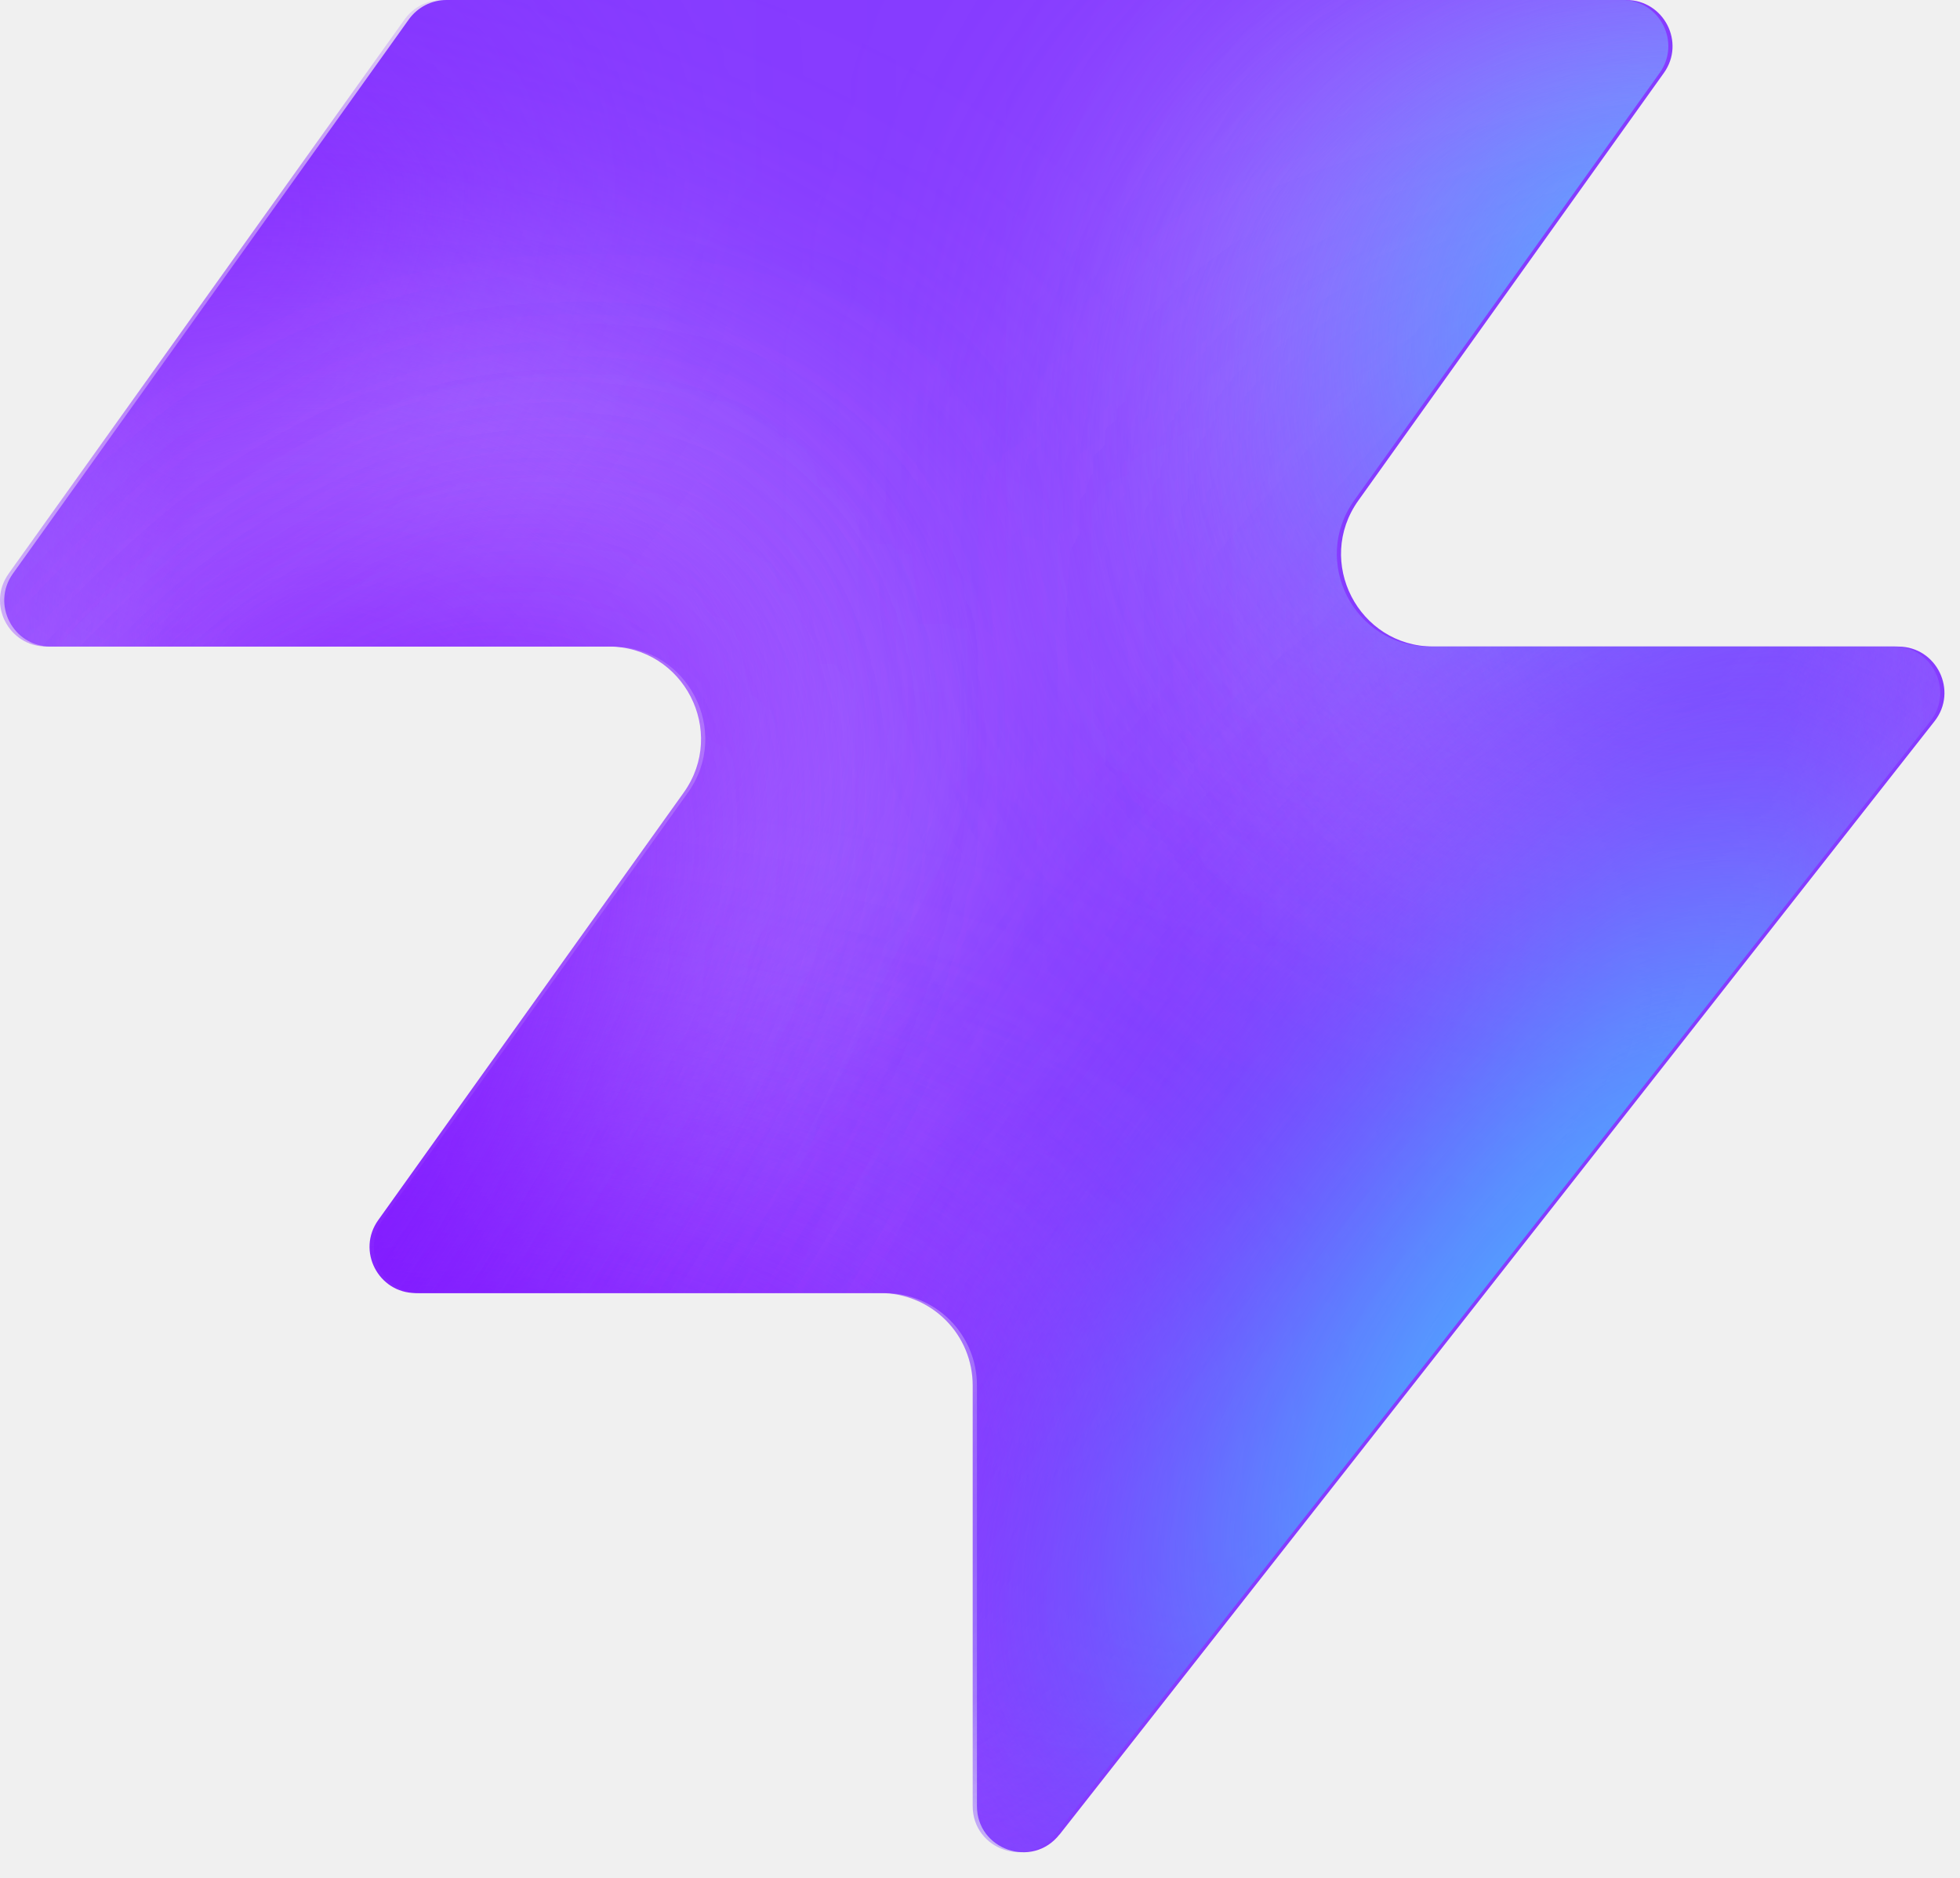
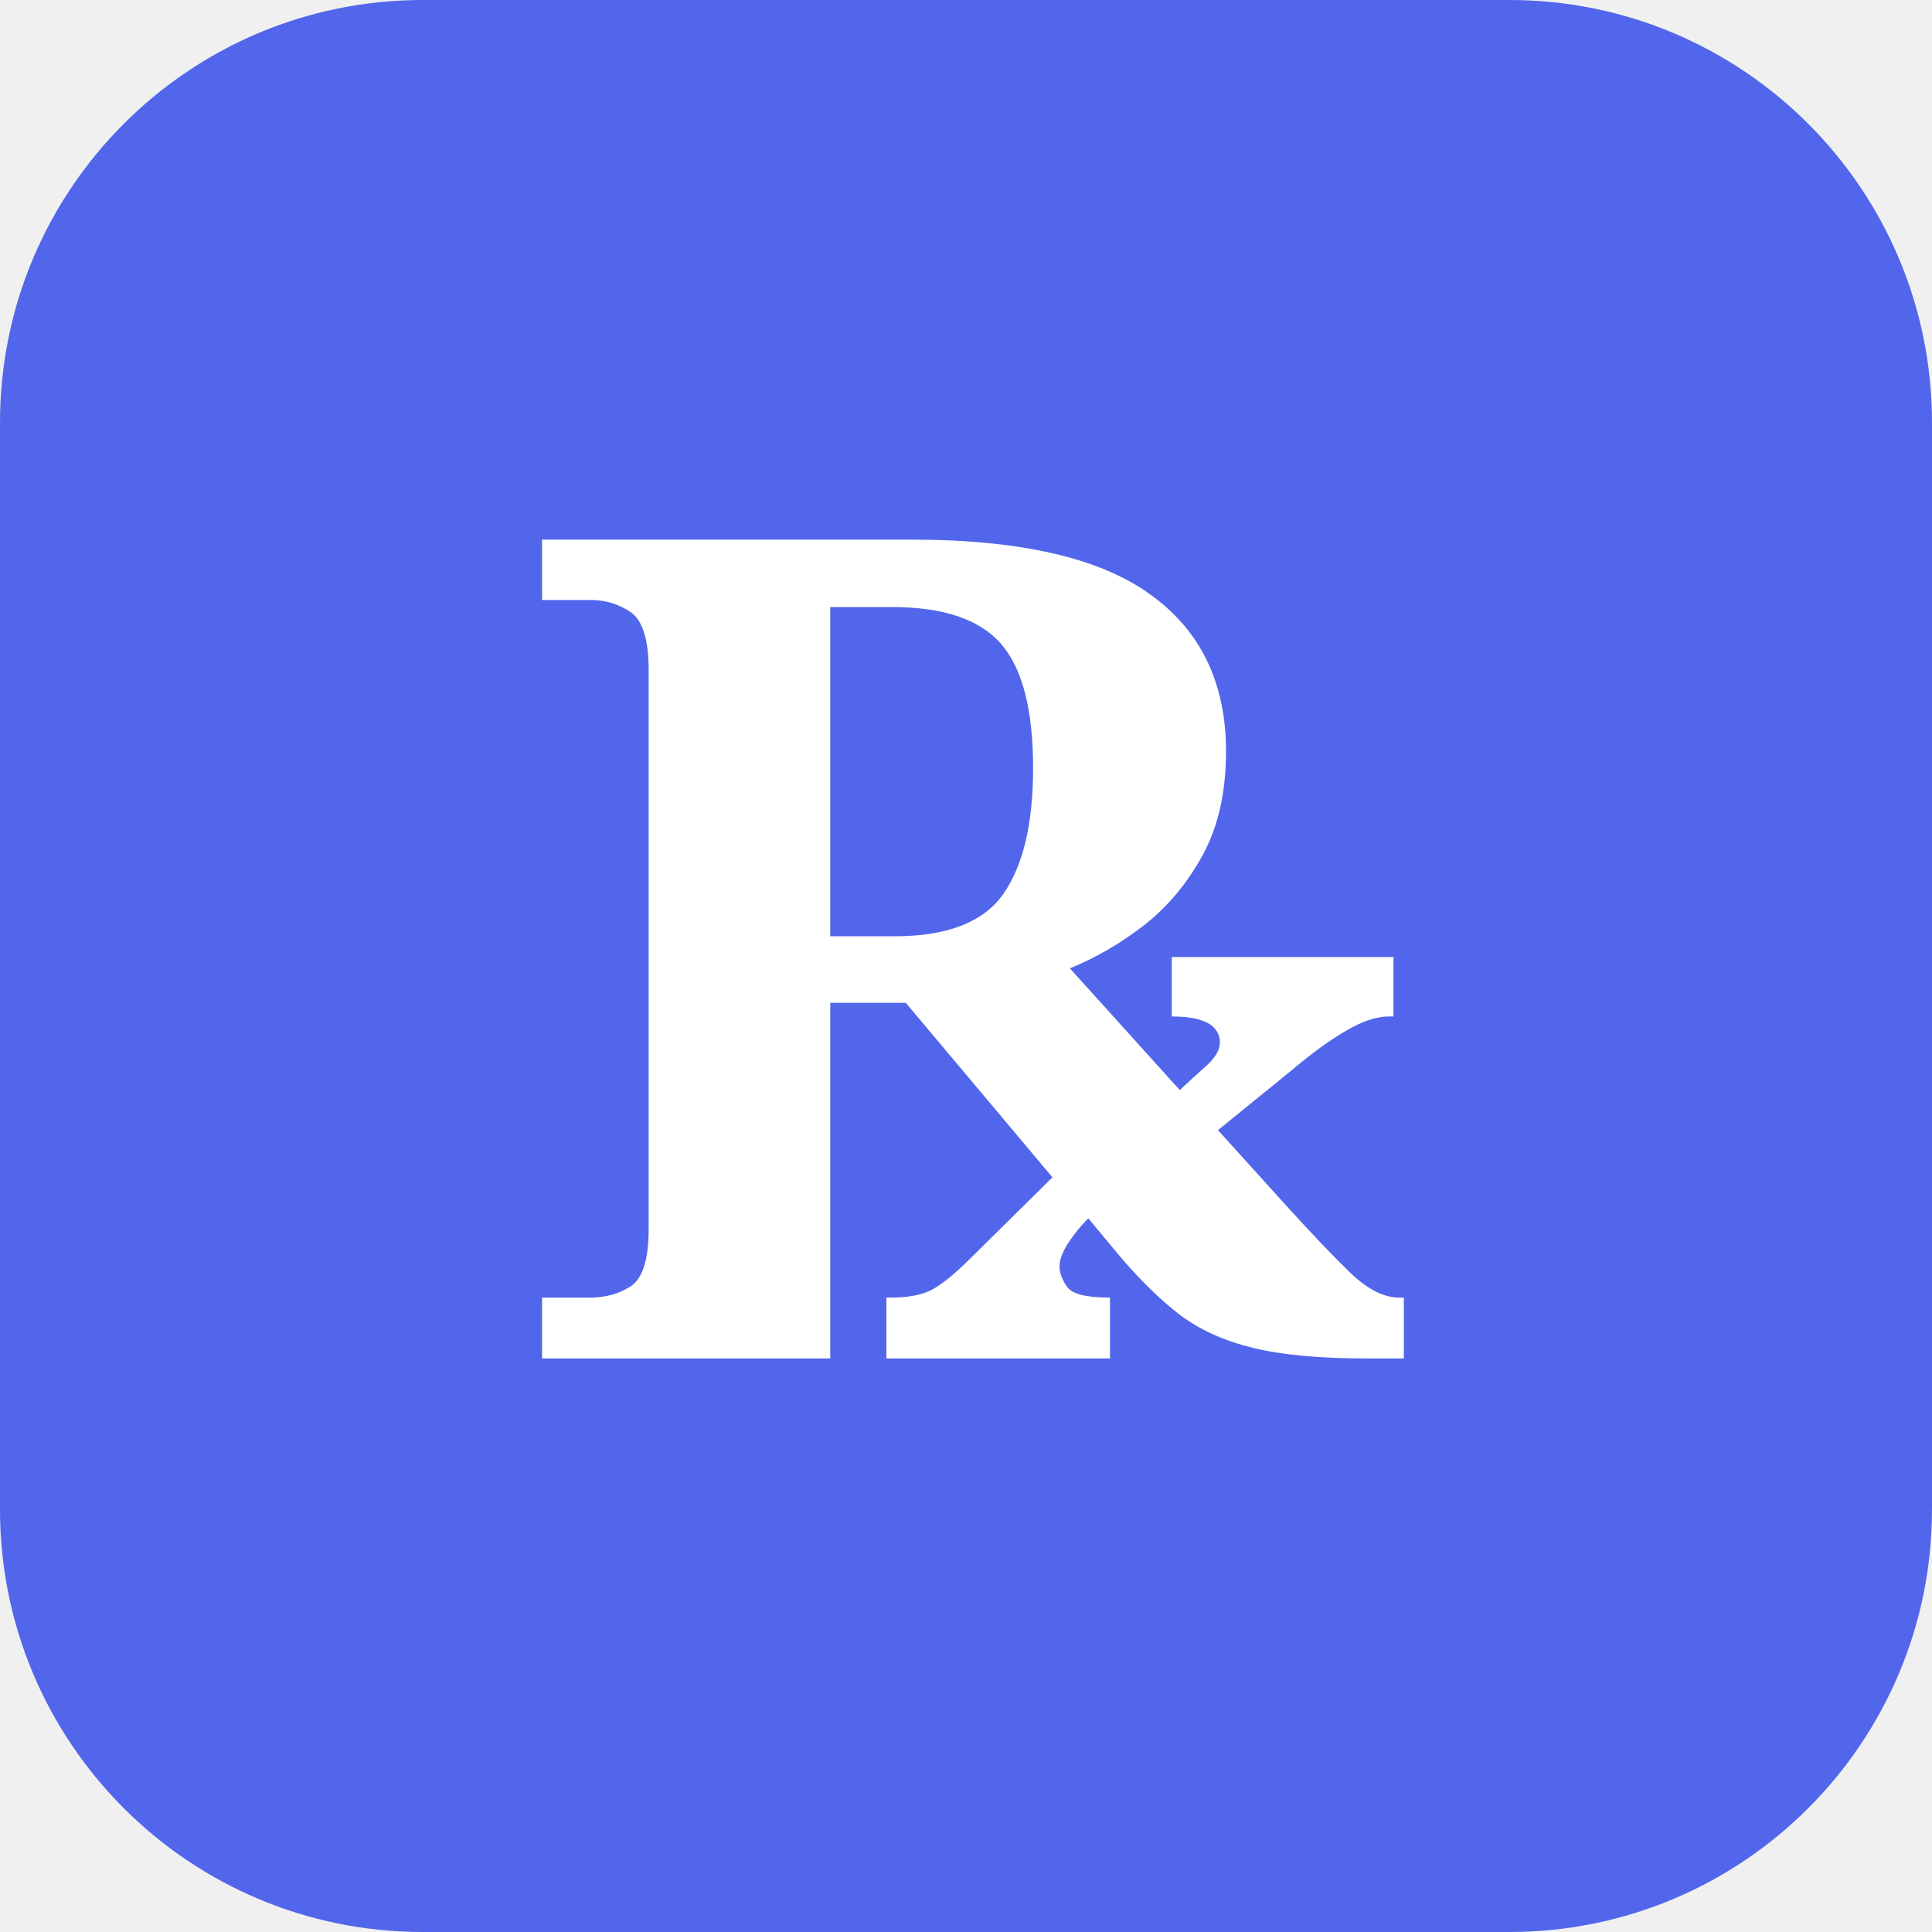
- <svg xmlns="http://www.w3.org/2000/svg" width="48" height="46" fill="none" viewBox="0 0 48 46">
-   <path fill="#863bff" d="M25.946 44.938c-.664.845-2.021.375-2.021-.698V33.937a2.26 2.26 0 0 0-2.262-2.262H10.287c-.92 0-1.456-1.04-.92-1.788l7.48-10.471c1.07-1.497 0-3.578-1.842-3.578H1.237c-.92 0-1.456-1.04-.92-1.788L10.013.474c.214-.297.556-.474.92-.474h28.894c.92 0 1.456 1.04.92 1.788l-7.48 10.471c-1.07 1.498 0 3.579 1.842 3.579h11.377c.943 0 1.473 1.088.89 1.83L25.947 44.94z" style="fill:#863bff;fill:color(display-p3 .525 .23 1);fill-opacity:1" />
-   <mask id="a" width="48" height="46" x="0" y="0" maskUnits="userSpaceOnUse" style="mask-type:alpha">
-     <path fill="#000" d="M25.842 44.938c-.664.844-2.021.375-2.021-.698V33.937a2.26 2.26 0 0 0-2.262-2.262H10.183c-.92 0-1.456-1.04-.92-1.788l7.48-10.471c1.07-1.498 0-3.579-1.842-3.579H1.133c-.92 0-1.456-1.04-.92-1.787L9.91.473c.214-.297.556-.474.92-.474h28.894c.92 0 1.456 1.04.92 1.788l-7.48 10.471c-1.07 1.498 0 3.578 1.842 3.578h11.377c.943 0 1.473 1.088.89 1.832L25.843 44.94z" style="fill:#000;fill-opacity:1" />
-   </mask>
-   <g mask="url(#a)">
-     <g filter="url(#b)">
-       <ellipse cx="5.508" cy="14.704" fill="#ede6ff" rx="5.508" ry="14.704" style="fill:#ede6ff;fill:color(display-p3 .927 .903 1);fill-opacity:1" transform="matrix(.00324 1 1 -.00324 -4.47 31.516)" />
-     </g>
-     <g filter="url(#c)">
-       <ellipse cx="10.399" cy="29.851" fill="#ede6ff" rx="10.399" ry="29.851" style="fill:#ede6ff;fill:color(display-p3 .927 .903 1);fill-opacity:1" transform="matrix(.00324 1 1 -.00324 -39.328 7.883)" />
-     </g>
-     <g filter="url(#d)">
-       <ellipse cx="5.508" cy="30.487" fill="#7e14ff" rx="5.508" ry="30.487" style="fill:#7e14ff;fill:color(display-p3 .492 .077 1);fill-opacity:1" transform="rotate(89.814 -25.913 -14.639)scale(1 -1)" />
-     </g>
-     <g filter="url(#e)">
-       <ellipse cx="5.508" cy="30.599" fill="#7e14ff" rx="5.508" ry="30.599" style="fill:#7e14ff;fill:color(display-p3 .492 .077 1);fill-opacity:1" transform="rotate(89.814 -32.644 -3.334)scale(1 -1)" />
-     </g>
-     <g filter="url(#f)">
-       <ellipse cx="5.508" cy="30.599" fill="#7e14ff" rx="5.508" ry="30.599" style="fill:#7e14ff;fill:color(display-p3 .492 .077 1);fill-opacity:1" transform="matrix(.00324 1 1 -.00324 -34.34 30.47)" />
-     </g>
-     <g filter="url(#g)">
-       <ellipse cx="14.072" cy="22.078" fill="#ede6ff" rx="14.072" ry="22.078" style="fill:#ede6ff;fill:color(display-p3 .927 .903 1);fill-opacity:1" transform="rotate(93.35 24.506 48.493)scale(-1 1)" />
-     </g>
-     <g filter="url(#h)">
-       <ellipse cx="3.47" cy="21.501" fill="#7e14ff" rx="3.47" ry="21.501" style="fill:#7e14ff;fill:color(display-p3 .492 .077 1);fill-opacity:1" transform="rotate(89.009 28.708 47.59)scale(-1 1)" />
-     </g>
-     <g filter="url(#i)">
-       <ellipse cx="3.47" cy="21.501" fill="#7e14ff" rx="3.47" ry="21.501" style="fill:#7e14ff;fill:color(display-p3 .492 .077 1);fill-opacity:1" transform="rotate(89.009 28.708 47.59)scale(-1 1)" />
-     </g>
-     <g filter="url(#j)">
-       <ellipse cx=".387" cy="8.972" fill="#7e14ff" rx="4.407" ry="29.108" style="fill:#7e14ff;fill:color(display-p3 .492 .077 1);fill-opacity:1" transform="rotate(39.51 .387 8.972)" />
-     </g>
-     <g filter="url(#k)">
-       <ellipse cx="47.523" cy="-6.092" fill="#7e14ff" rx="4.407" ry="29.108" style="fill:#7e14ff;fill:color(display-p3 .492 .077 1);fill-opacity:1" transform="rotate(37.892 47.523 -6.092)" />
-     </g>
-     <g filter="url(#l)">
-       <ellipse cx="41.412" cy="6.333" fill="#47bfff" rx="5.971" ry="9.665" style="fill:#47bfff;fill:color(display-p3 .28 .748 1);fill-opacity:1" transform="rotate(37.892 41.412 6.333)" />
-     </g>
-     <g filter="url(#m)">
-       <ellipse cx="-1.879" cy="38.332" fill="#7e14ff" rx="4.407" ry="29.108" style="fill:#7e14ff;fill:color(display-p3 .492 .077 1);fill-opacity:1" transform="rotate(37.892 -1.88 38.332)" />
-     </g>
-     <g filter="url(#n)">
-       <ellipse cx="-1.879" cy="38.332" fill="#7e14ff" rx="4.407" ry="29.108" style="fill:#7e14ff;fill:color(display-p3 .492 .077 1);fill-opacity:1" transform="rotate(37.892 -1.88 38.332)" />
-     </g>
-     <g filter="url(#o)">
-       <ellipse cx="35.651" cy="29.907" fill="#7e14ff" rx="4.407" ry="29.108" style="fill:#7e14ff;fill:color(display-p3 .492 .077 1);fill-opacity:1" transform="rotate(37.892 35.651 29.907)" />
-     </g>
-     <g filter="url(#p)">
-       <ellipse cx="38.418" cy="32.4" fill="#47bfff" rx="5.971" ry="15.297" style="fill:#47bfff;fill:color(display-p3 .28 .748 1);fill-opacity:1" transform="rotate(37.892 38.418 32.4)" />
-     </g>
-   </g>
-   <defs>
-     <filter id="b" width="60.045" height="41.654" x="-19.77" y="16.149" color-interpolation-filters="sRGB" filterUnits="userSpaceOnUse">
-       <feFlood flood-opacity="0" result="BackgroundImageFix" />
-       <feBlend in="SourceGraphic" in2="BackgroundImageFix" result="shape" />
-       <feGaussianBlur result="effect1_foregroundBlur_2002_17158" stdDeviation="7.659" />
-     </filter>
-     <filter id="c" width="90.34" height="51.437" x="-54.613" y="-7.533" color-interpolation-filters="sRGB" filterUnits="userSpaceOnUse">
-       <feFlood flood-opacity="0" result="BackgroundImageFix" />
-       <feBlend in="SourceGraphic" in2="BackgroundImageFix" result="shape" />
-       <feGaussianBlur result="effect1_foregroundBlur_2002_17158" stdDeviation="7.659" />
-     </filter>
-     <filter id="d" width="79.355" height="29.4" x="-49.64" y="2.03" color-interpolation-filters="sRGB" filterUnits="userSpaceOnUse">
-       <feFlood flood-opacity="0" result="BackgroundImageFix" />
-       <feBlend in="SourceGraphic" in2="BackgroundImageFix" result="shape" />
-       <feGaussianBlur result="effect1_foregroundBlur_2002_17158" stdDeviation="4.596" />
-     </filter>
-     <filter id="e" width="79.579" height="29.4" x="-45.045" y="20.029" color-interpolation-filters="sRGB" filterUnits="userSpaceOnUse">
-       <feFlood flood-opacity="0" result="BackgroundImageFix" />
-       <feBlend in="SourceGraphic" in2="BackgroundImageFix" result="shape" />
-       <feGaussianBlur result="effect1_foregroundBlur_2002_17158" stdDeviation="4.596" />
-     </filter>
-     <filter id="f" width="79.579" height="29.4" x="-43.513" y="21.178" color-interpolation-filters="sRGB" filterUnits="userSpaceOnUse">
-       <feFlood flood-opacity="0" result="BackgroundImageFix" />
-       <feBlend in="SourceGraphic" in2="BackgroundImageFix" result="shape" />
-       <feGaussianBlur result="effect1_foregroundBlur_2002_17158" stdDeviation="4.596" />
-     </filter>
-     <filter id="g" width="74.749" height="58.852" x="15.756" y="-17.901" color-interpolation-filters="sRGB" filterUnits="userSpaceOnUse">
-       <feFlood flood-opacity="0" result="BackgroundImageFix" />
-       <feBlend in="SourceGraphic" in2="BackgroundImageFix" result="shape" />
-       <feGaussianBlur result="effect1_foregroundBlur_2002_17158" stdDeviation="7.659" />
-     </filter>
-     <filter id="h" width="61.377" height="25.362" x="23.548" y="2.284" color-interpolation-filters="sRGB" filterUnits="userSpaceOnUse">
-       <feFlood flood-opacity="0" result="BackgroundImageFix" />
-       <feBlend in="SourceGraphic" in2="BackgroundImageFix" result="shape" />
-       <feGaussianBlur result="effect1_foregroundBlur_2002_17158" stdDeviation="4.596" />
-     </filter>
-     <filter id="i" width="61.377" height="25.362" x="23.548" y="2.284" color-interpolation-filters="sRGB" filterUnits="userSpaceOnUse">
-       <feFlood flood-opacity="0" result="BackgroundImageFix" />
-       <feBlend in="SourceGraphic" in2="BackgroundImageFix" result="shape" />
-       <feGaussianBlur result="effect1_foregroundBlur_2002_17158" stdDeviation="4.596" />
-     </filter>
-     <filter id="j" width="56.045" height="63.649" x="-27.636" y="-22.853" color-interpolation-filters="sRGB" filterUnits="userSpaceOnUse">
-       <feFlood flood-opacity="0" result="BackgroundImageFix" />
-       <feBlend in="SourceGraphic" in2="BackgroundImageFix" result="shape" />
-       <feGaussianBlur result="effect1_foregroundBlur_2002_17158" stdDeviation="4.596" />
-     </filter>
-     <filter id="k" width="54.814" height="64.646" x="20.116" y="-38.415" color-interpolation-filters="sRGB" filterUnits="userSpaceOnUse">
-       <feFlood flood-opacity="0" result="BackgroundImageFix" />
-       <feBlend in="SourceGraphic" in2="BackgroundImageFix" result="shape" />
-       <feGaussianBlur result="effect1_foregroundBlur_2002_17158" stdDeviation="4.596" />
-     </filter>
-     <filter id="l" width="33.541" height="35.313" x="24.641" y="-11.323" color-interpolation-filters="sRGB" filterUnits="userSpaceOnUse">
-       <feFlood flood-opacity="0" result="BackgroundImageFix" />
-       <feBlend in="SourceGraphic" in2="BackgroundImageFix" result="shape" />
-       <feGaussianBlur result="effect1_foregroundBlur_2002_17158" stdDeviation="4.596" />
-     </filter>
-     <filter id="m" width="54.814" height="64.646" x="-29.286" y="6.009" color-interpolation-filters="sRGB" filterUnits="userSpaceOnUse">
-       <feFlood flood-opacity="0" result="BackgroundImageFix" />
-       <feBlend in="SourceGraphic" in2="BackgroundImageFix" result="shape" />
-       <feGaussianBlur result="effect1_foregroundBlur_2002_17158" stdDeviation="4.596" />
-     </filter>
-     <filter id="n" width="54.814" height="64.646" x="-29.286" y="6.009" color-interpolation-filters="sRGB" filterUnits="userSpaceOnUse">
-       <feFlood flood-opacity="0" result="BackgroundImageFix" />
-       <feBlend in="SourceGraphic" in2="BackgroundImageFix" result="shape" />
-       <feGaussianBlur result="effect1_foregroundBlur_2002_17158" stdDeviation="4.596" />
-     </filter>
-     <filter id="o" width="54.814" height="64.646" x="8.244" y="-2.416" color-interpolation-filters="sRGB" filterUnits="userSpaceOnUse">
-       <feFlood flood-opacity="0" result="BackgroundImageFix" />
-       <feBlend in="SourceGraphic" in2="BackgroundImageFix" result="shape" />
-       <feGaussianBlur result="effect1_foregroundBlur_2002_17158" stdDeviation="4.596" />
-     </filter>
-     <filter id="p" width="39.409" height="43.623" x="18.713" y="10.588" color-interpolation-filters="sRGB" filterUnits="userSpaceOnUse">
-       <feFlood flood-opacity="0" result="BackgroundImageFix" />
-       <feBlend in="SourceGraphic" in2="BackgroundImageFix" result="shape" />
-       <feGaussianBlur result="effect1_foregroundBlur_2002_17158" stdDeviation="4.596" />
-     </filter>
-   </defs>
+ <svg xmlns="http://www.w3.org/2000/svg" viewBox="0 0 64 64">
+   <rect width="64" height="64" rx="14" fill="#5266eb" />
+   <text x="32" y="45" text-anchor="middle" font-family="Georgia, 'Times New Roman', serif" font-size="38" font-weight="700" fill="#fff">℞</text>
</svg>
